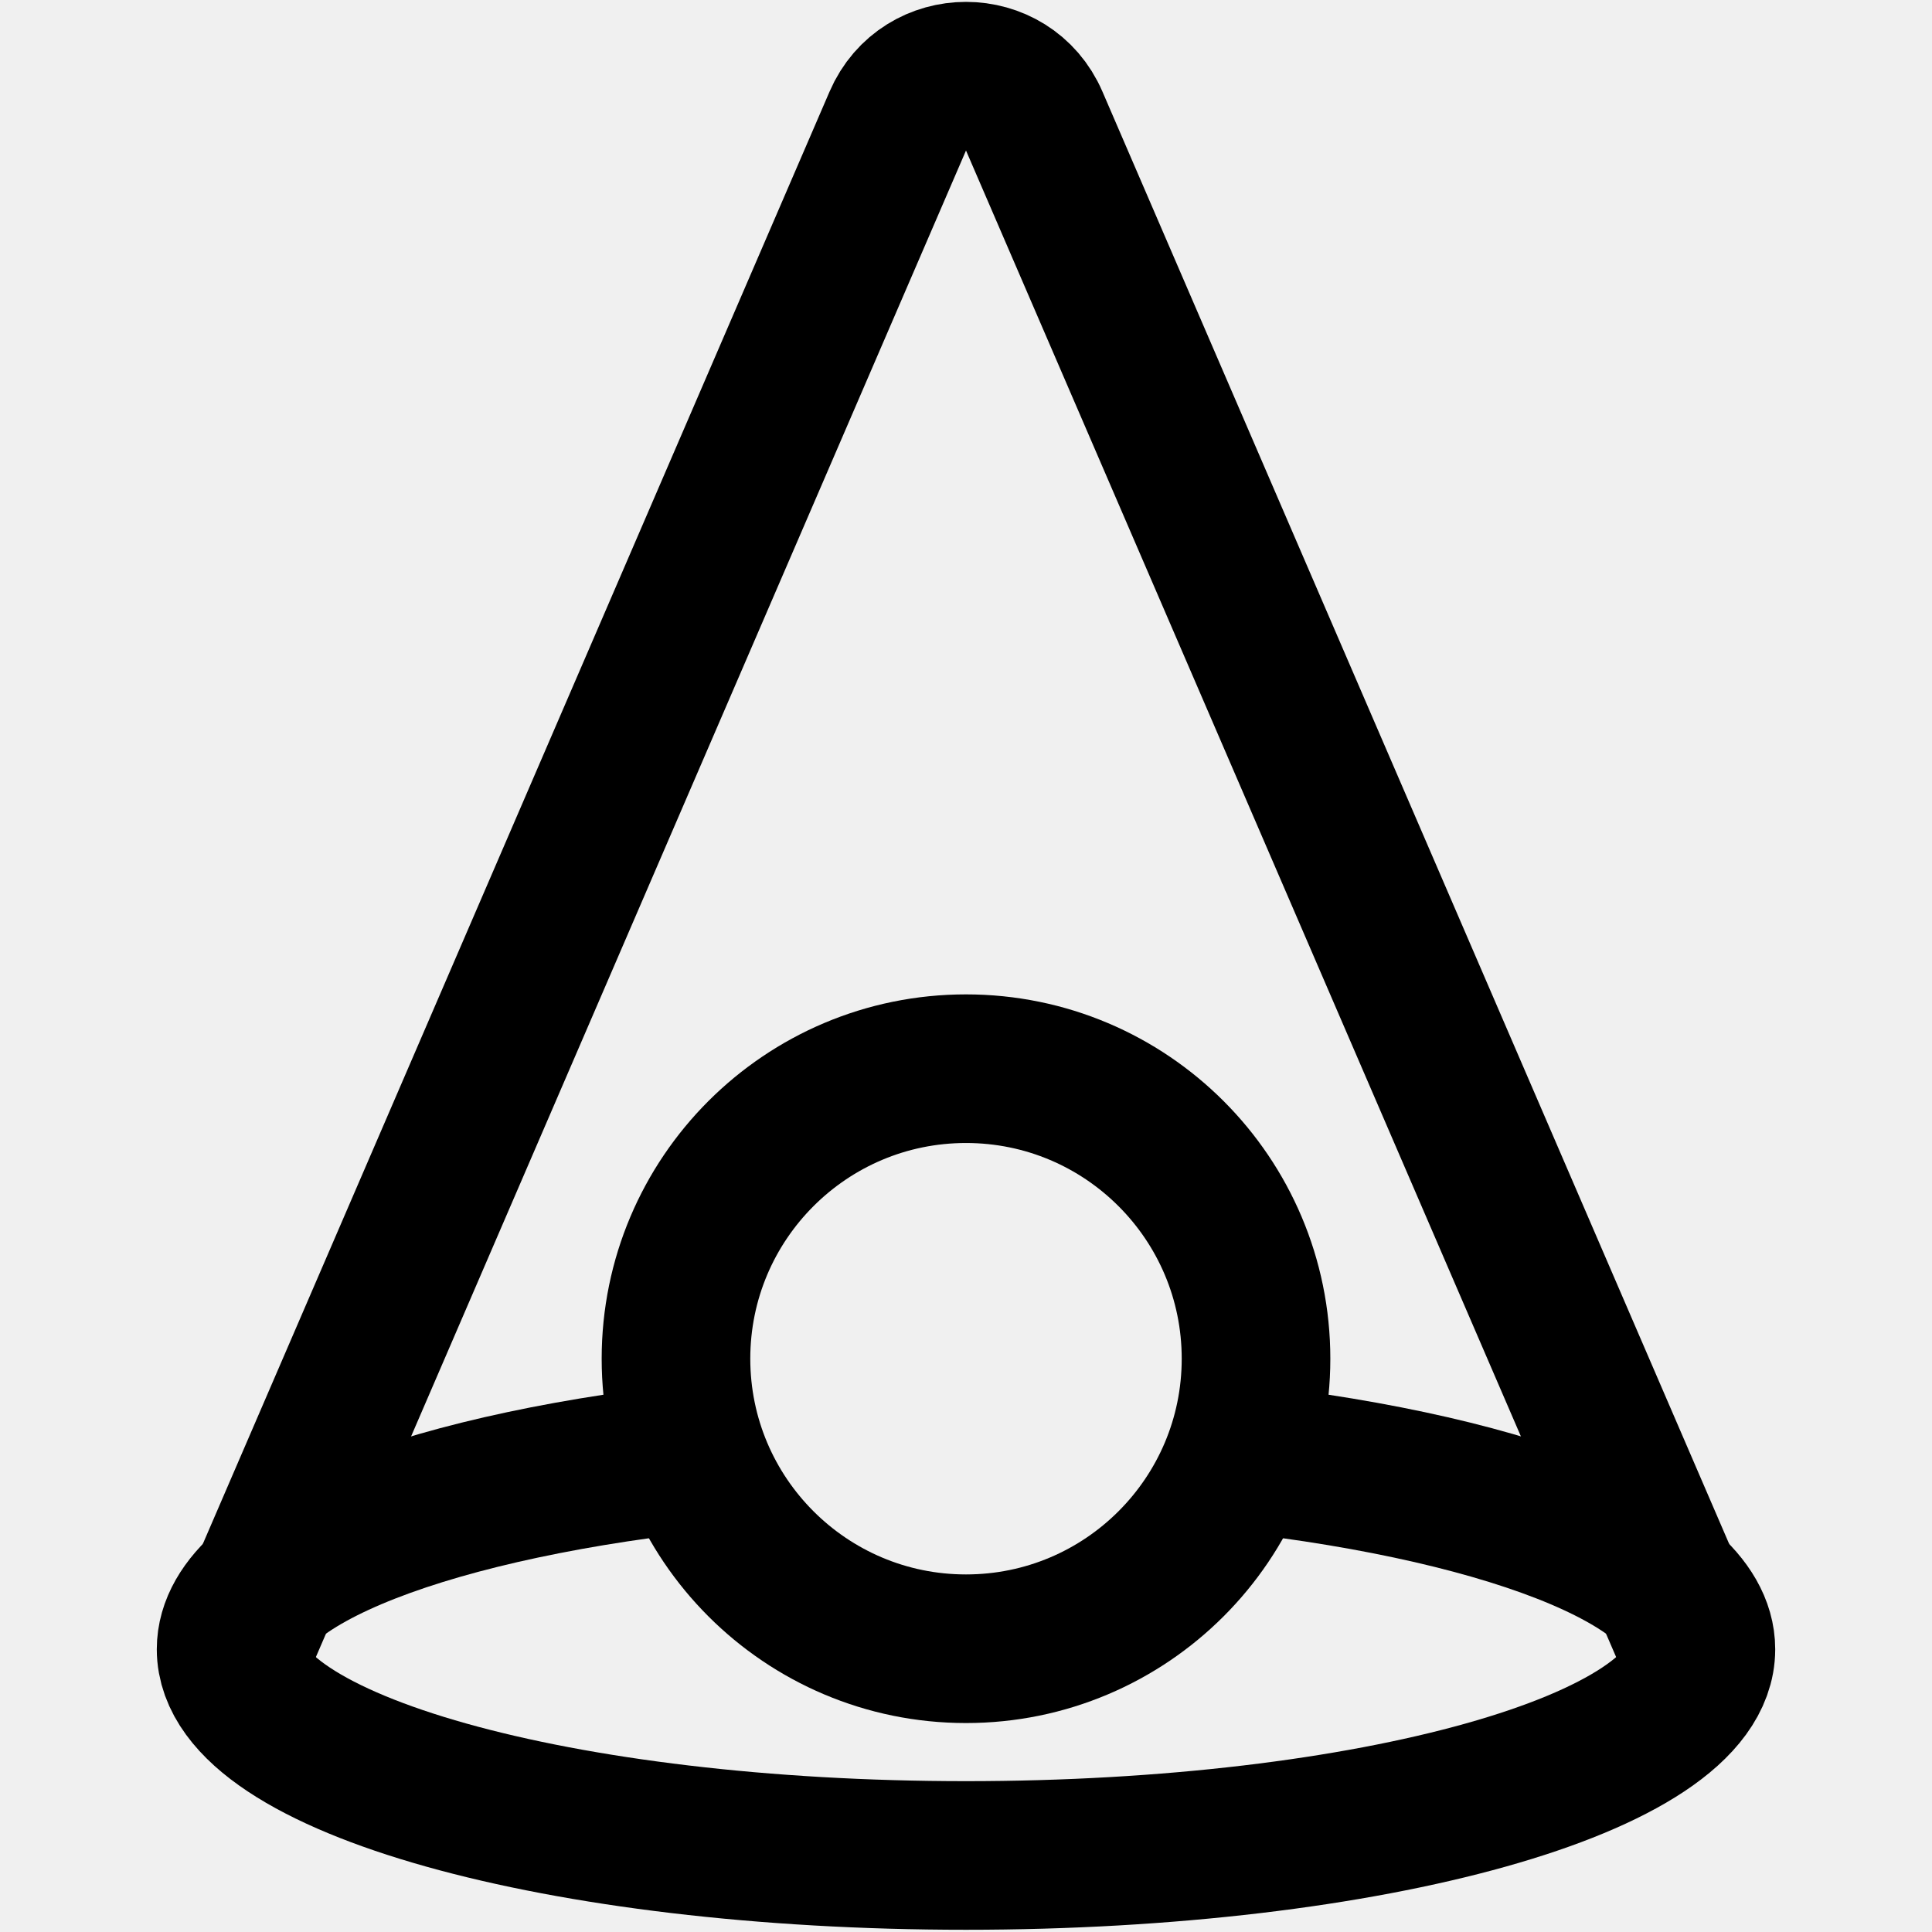
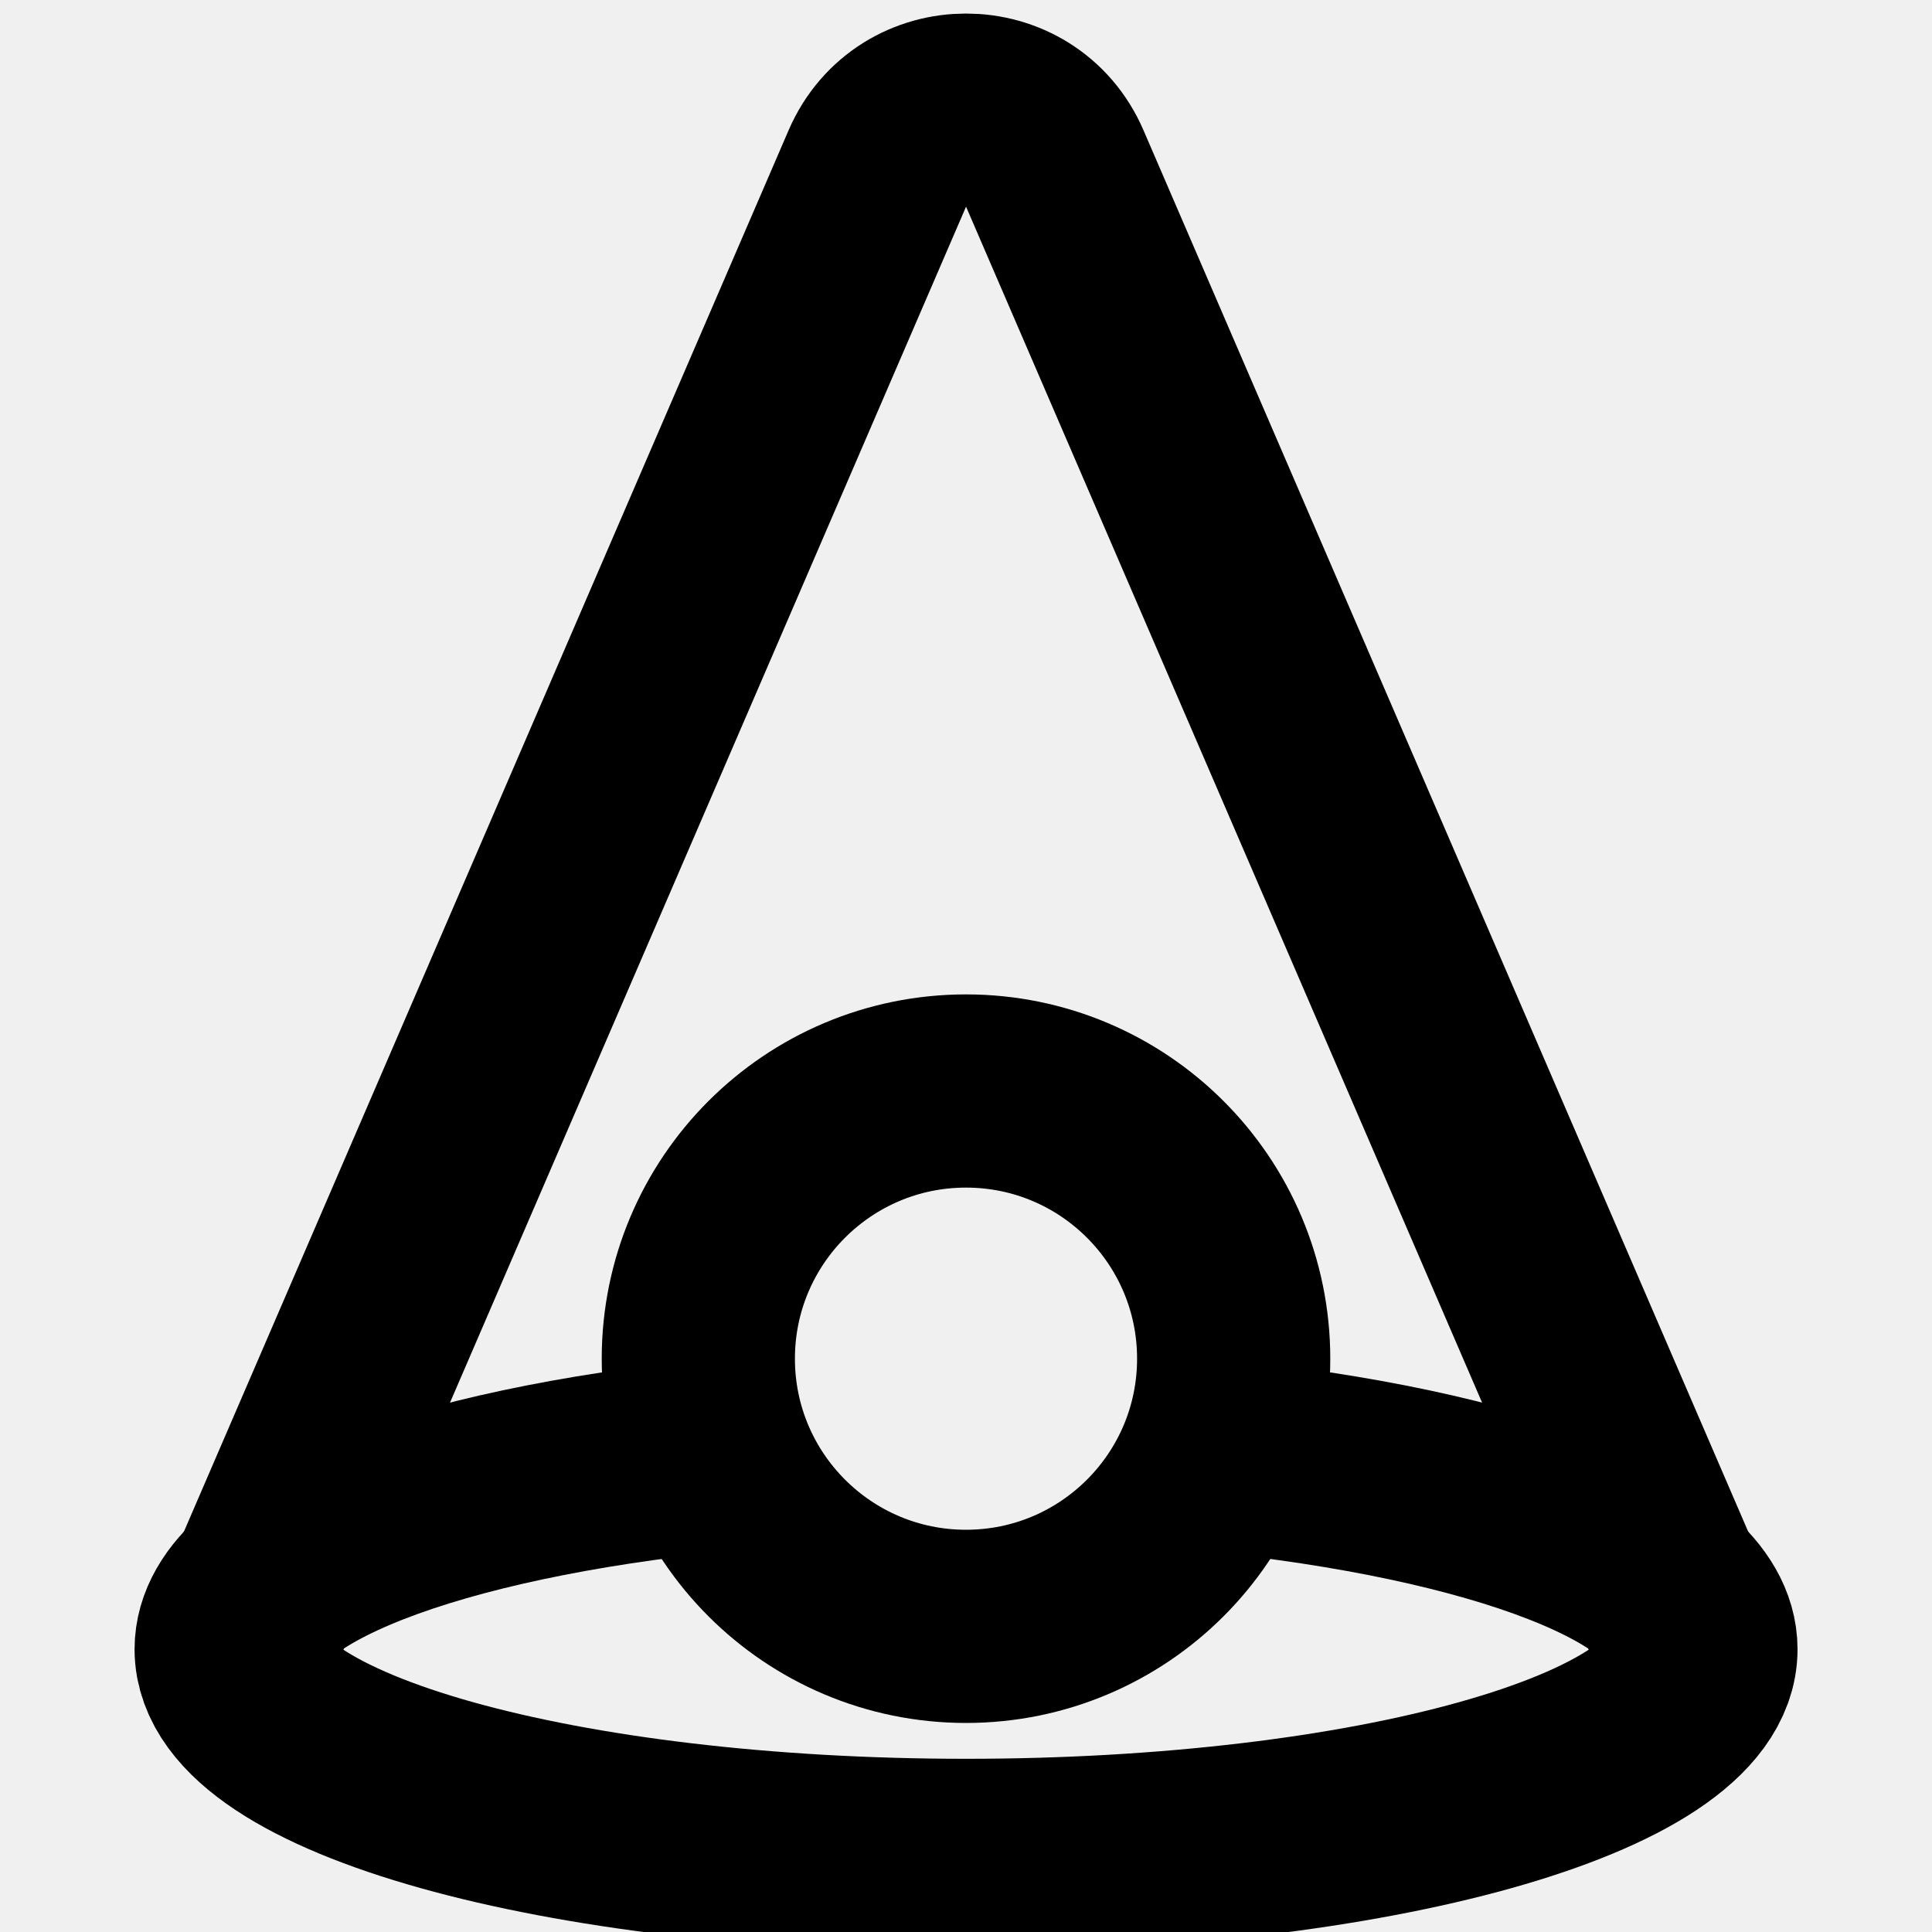
- <svg xmlns="http://www.w3.org/2000/svg" width="26" height="26" viewBox="0 0 26 26" fill="none">
-   <g clip-path="url(#clip0_96_16925)">
-     <path d="M22.89 22.42L13.918 1.629C13.571 0.824 12.429 0.824 12.082 1.629L3.11 22.42" stroke="currentColor" stroke-width="2" />
-     <path d="M9.671 19.582C5.846 19.966 3.11 20.991 3.11 22.195C3.11 23.728 7.538 24.97 13 24.97C18.462 24.97 22.89 23.728 22.89 22.195C22.89 20.991 20.154 19.966 16.329 19.582" stroke="currentColor" stroke-width="2" />
-     <circle cx="13" cy="18.285" r="3.903" stroke="currentColor" stroke-width="2" />
+ <svg xmlns="http://www.w3.org/2000/svg" width="20" height="20" viewBox="0 0 20 20" fill="none">
+   <g clip-path="url(#clip0_964_21692)">
+     <path d="M17.608 17.246L10.919 1.744C10.571 0.939 9.43 0.939 9.082 1.744L2.393 17.246" stroke="currentColor" stroke-width="2" />
+     <path d="M7.439 15.063C4.498 15.358 2.393 16.147 2.393 17.073C2.393 18.252 5.799 19.207 10.001 19.207C14.202 19.207 17.608 18.252 17.608 17.073C17.608 16.147 15.503 15.358 12.562 15.063" stroke="currentColor" stroke-width="2" />
+     <circle cx="10" cy="14.065" r="2.771" stroke="currentColor" stroke-width="2" />
  </g>
  <defs>
-     <clipPath id="clip0_96_16925">
-       <rect width="26" height="26" fill="white" />
+     <clipPath id="clip0_964_21692">
+       <rect width="20" height="20" fill="currentColor" />
    </clipPath>
  </defs>
</svg>
